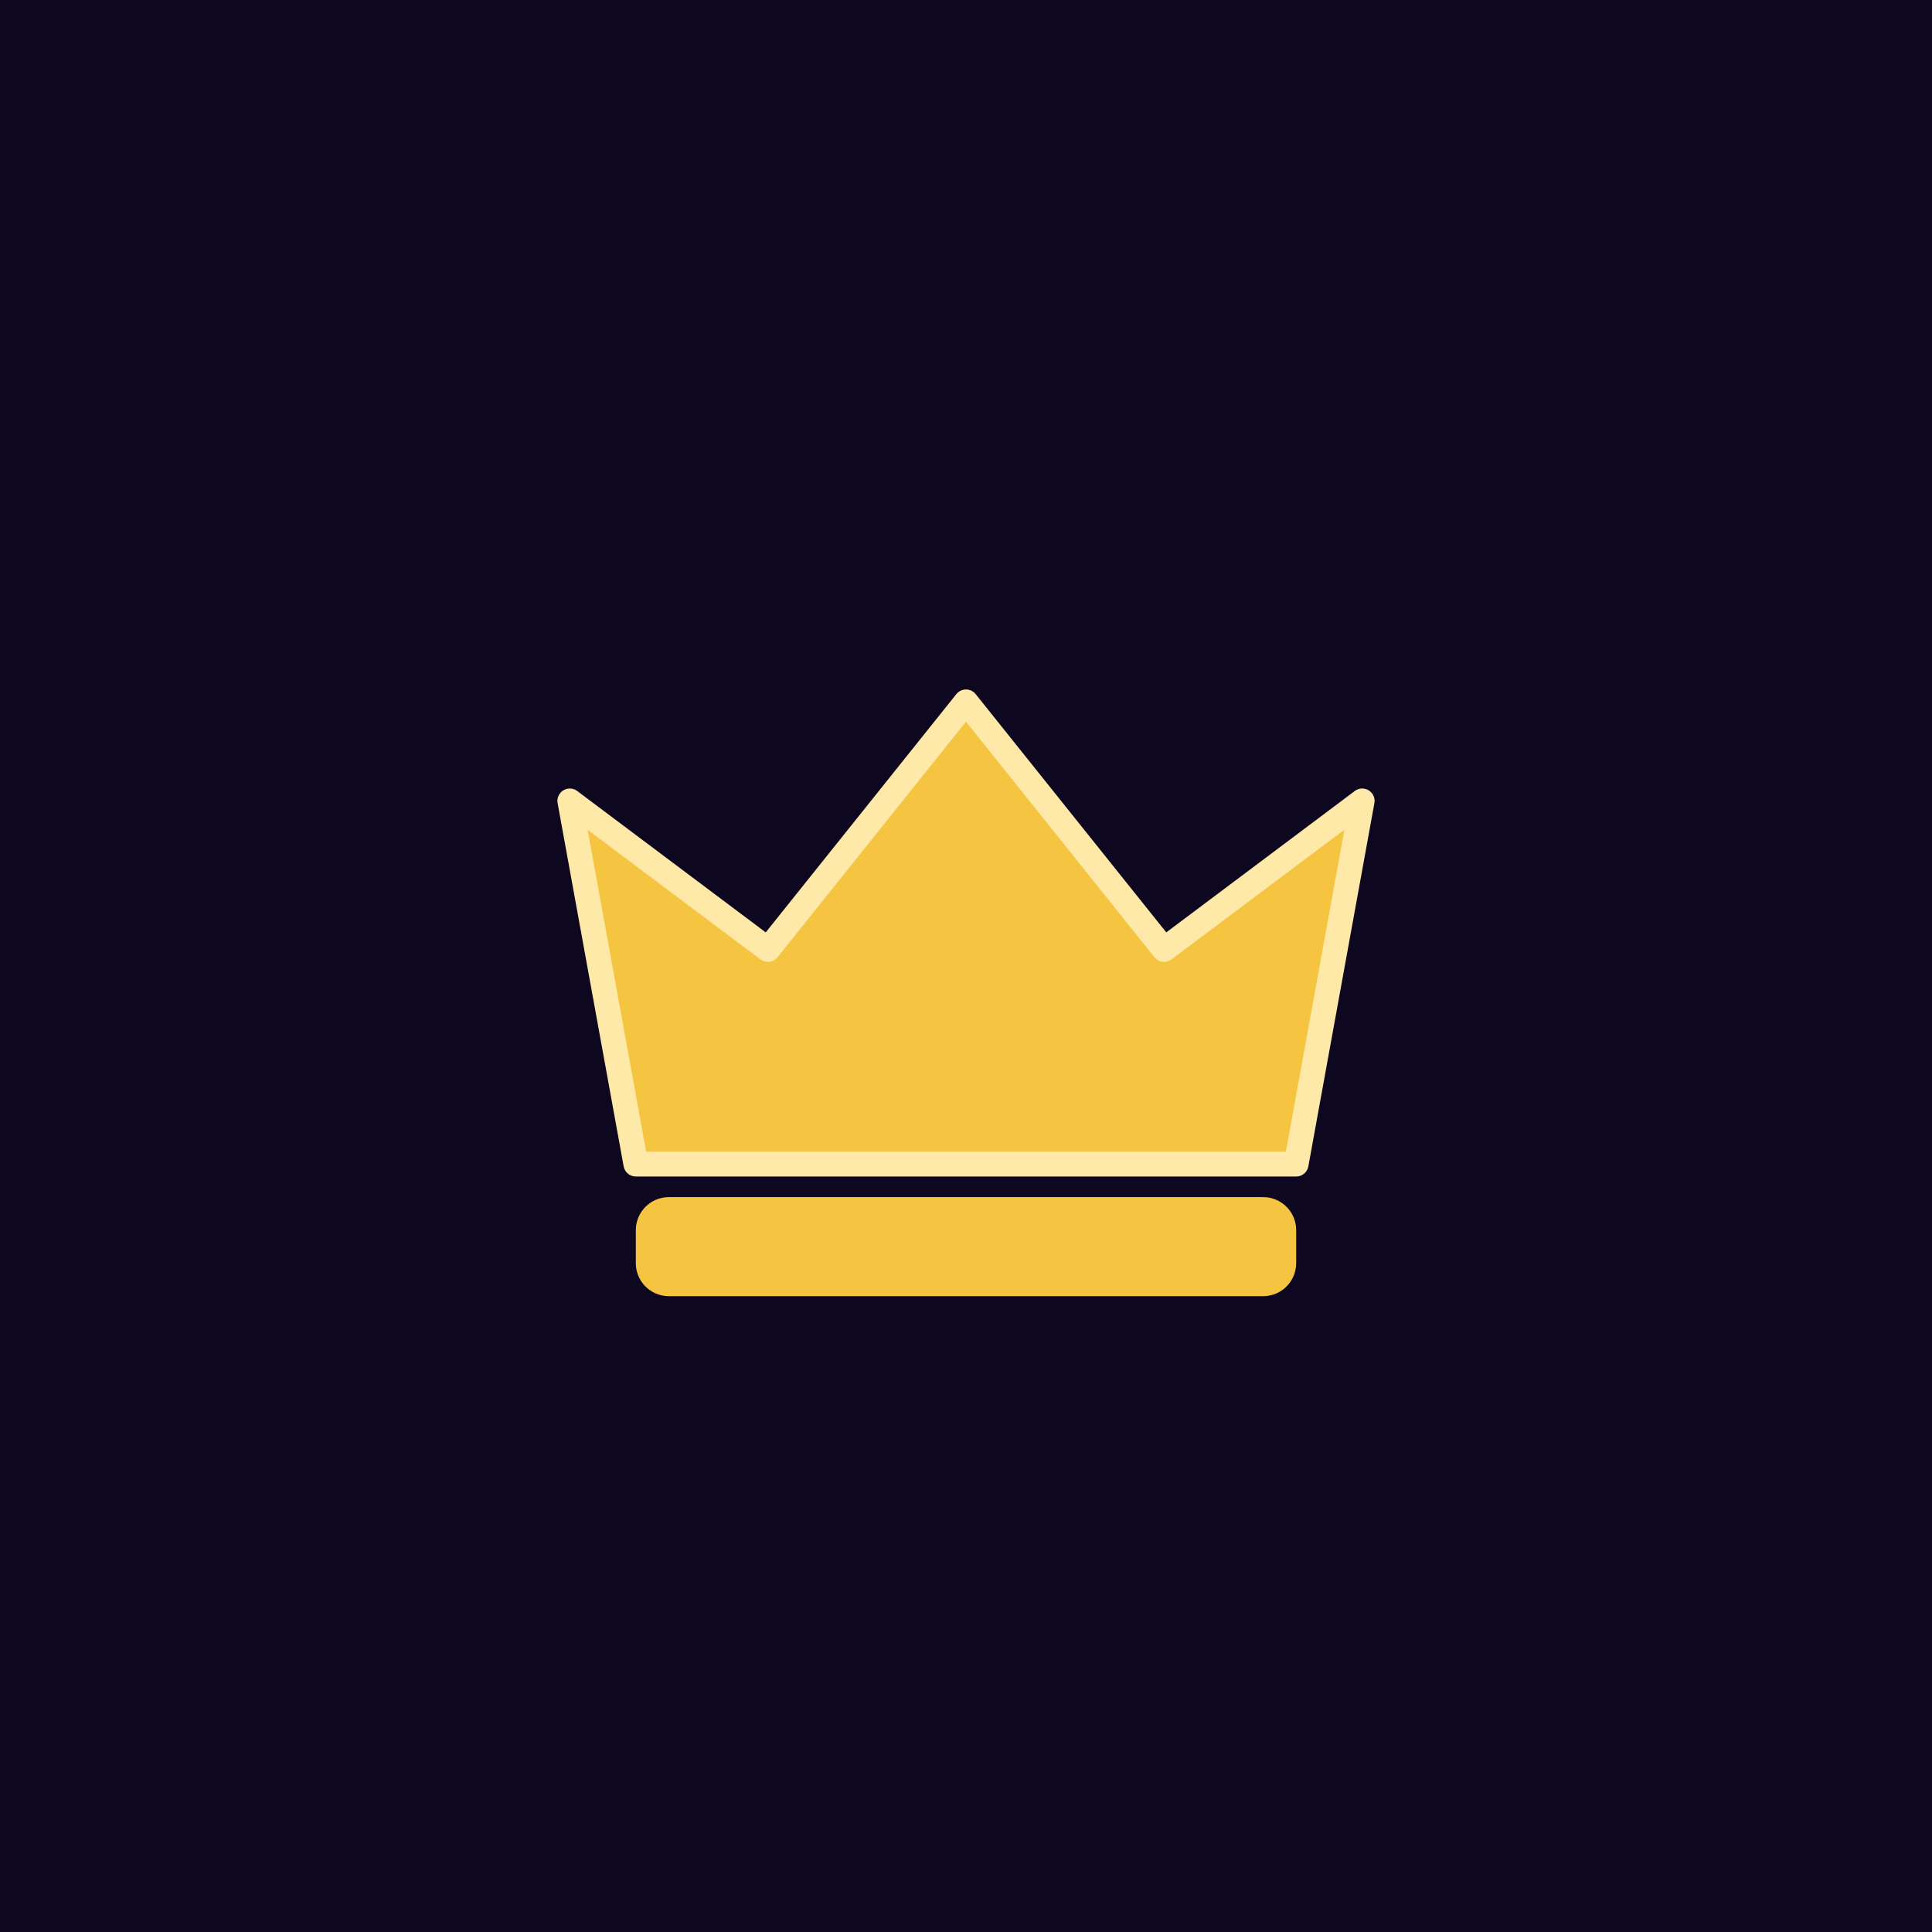
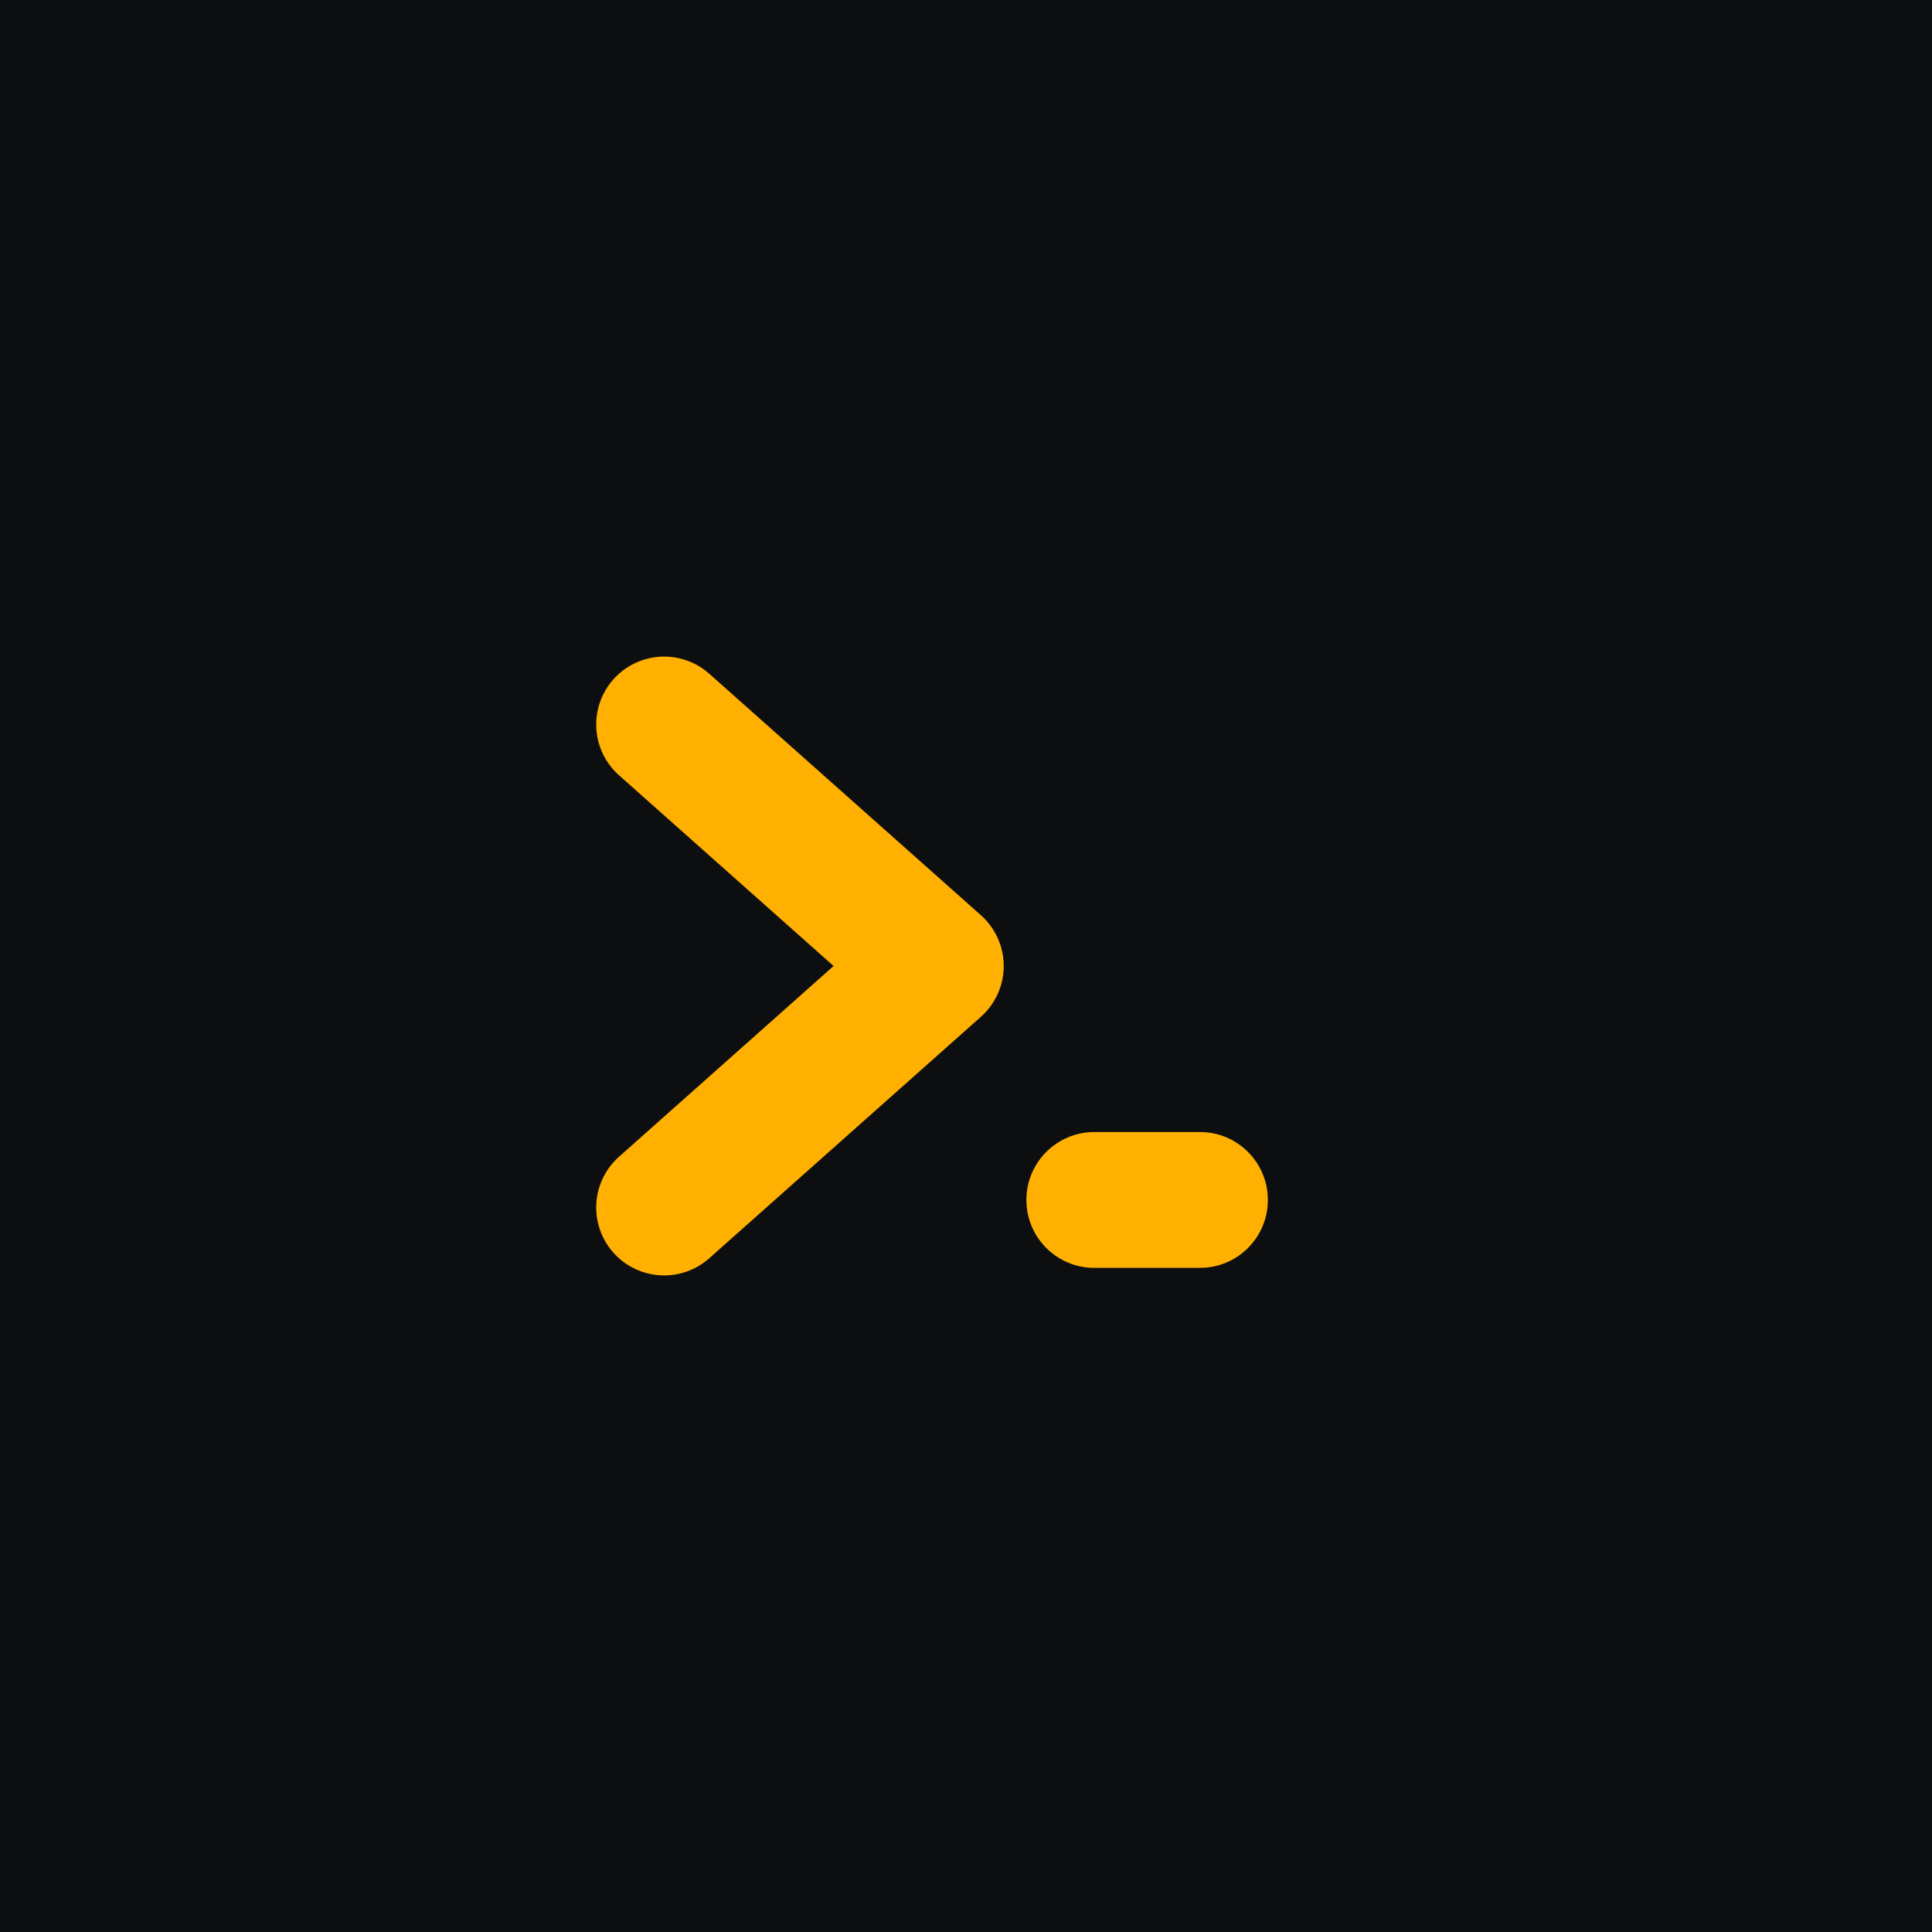
<svg xmlns="http://www.w3.org/2000/svg" viewBox="0 0 512 512" width="512" height="512">
-   <rect width="512" height="512" fill="#0d0820" />
-   <g transform="translate(116,116) scale(4.375)">
-     <path d="M12 44h40l4-22-12 9-12-15-12 15-12-9z" fill="#f5c542" stroke="#ffe9a8" stroke-width="1.5" stroke-linejoin="round" />
-     <rect x="12" y="46" width="40" height="6" rx="2" fill="#f5c542" />
+   <rect width="512" height="512" fill="#0d0e10" />
+   <g fill="none" stroke="#ffb000" stroke-width="36" stroke-linecap="round" stroke-linejoin="round">
+     <path d="M176 192 L248 256 L176 320" />
  </g>
+   <rect x="272" y="300" width="64" height="36" rx="18" fill="#ffb000" />
</svg>
